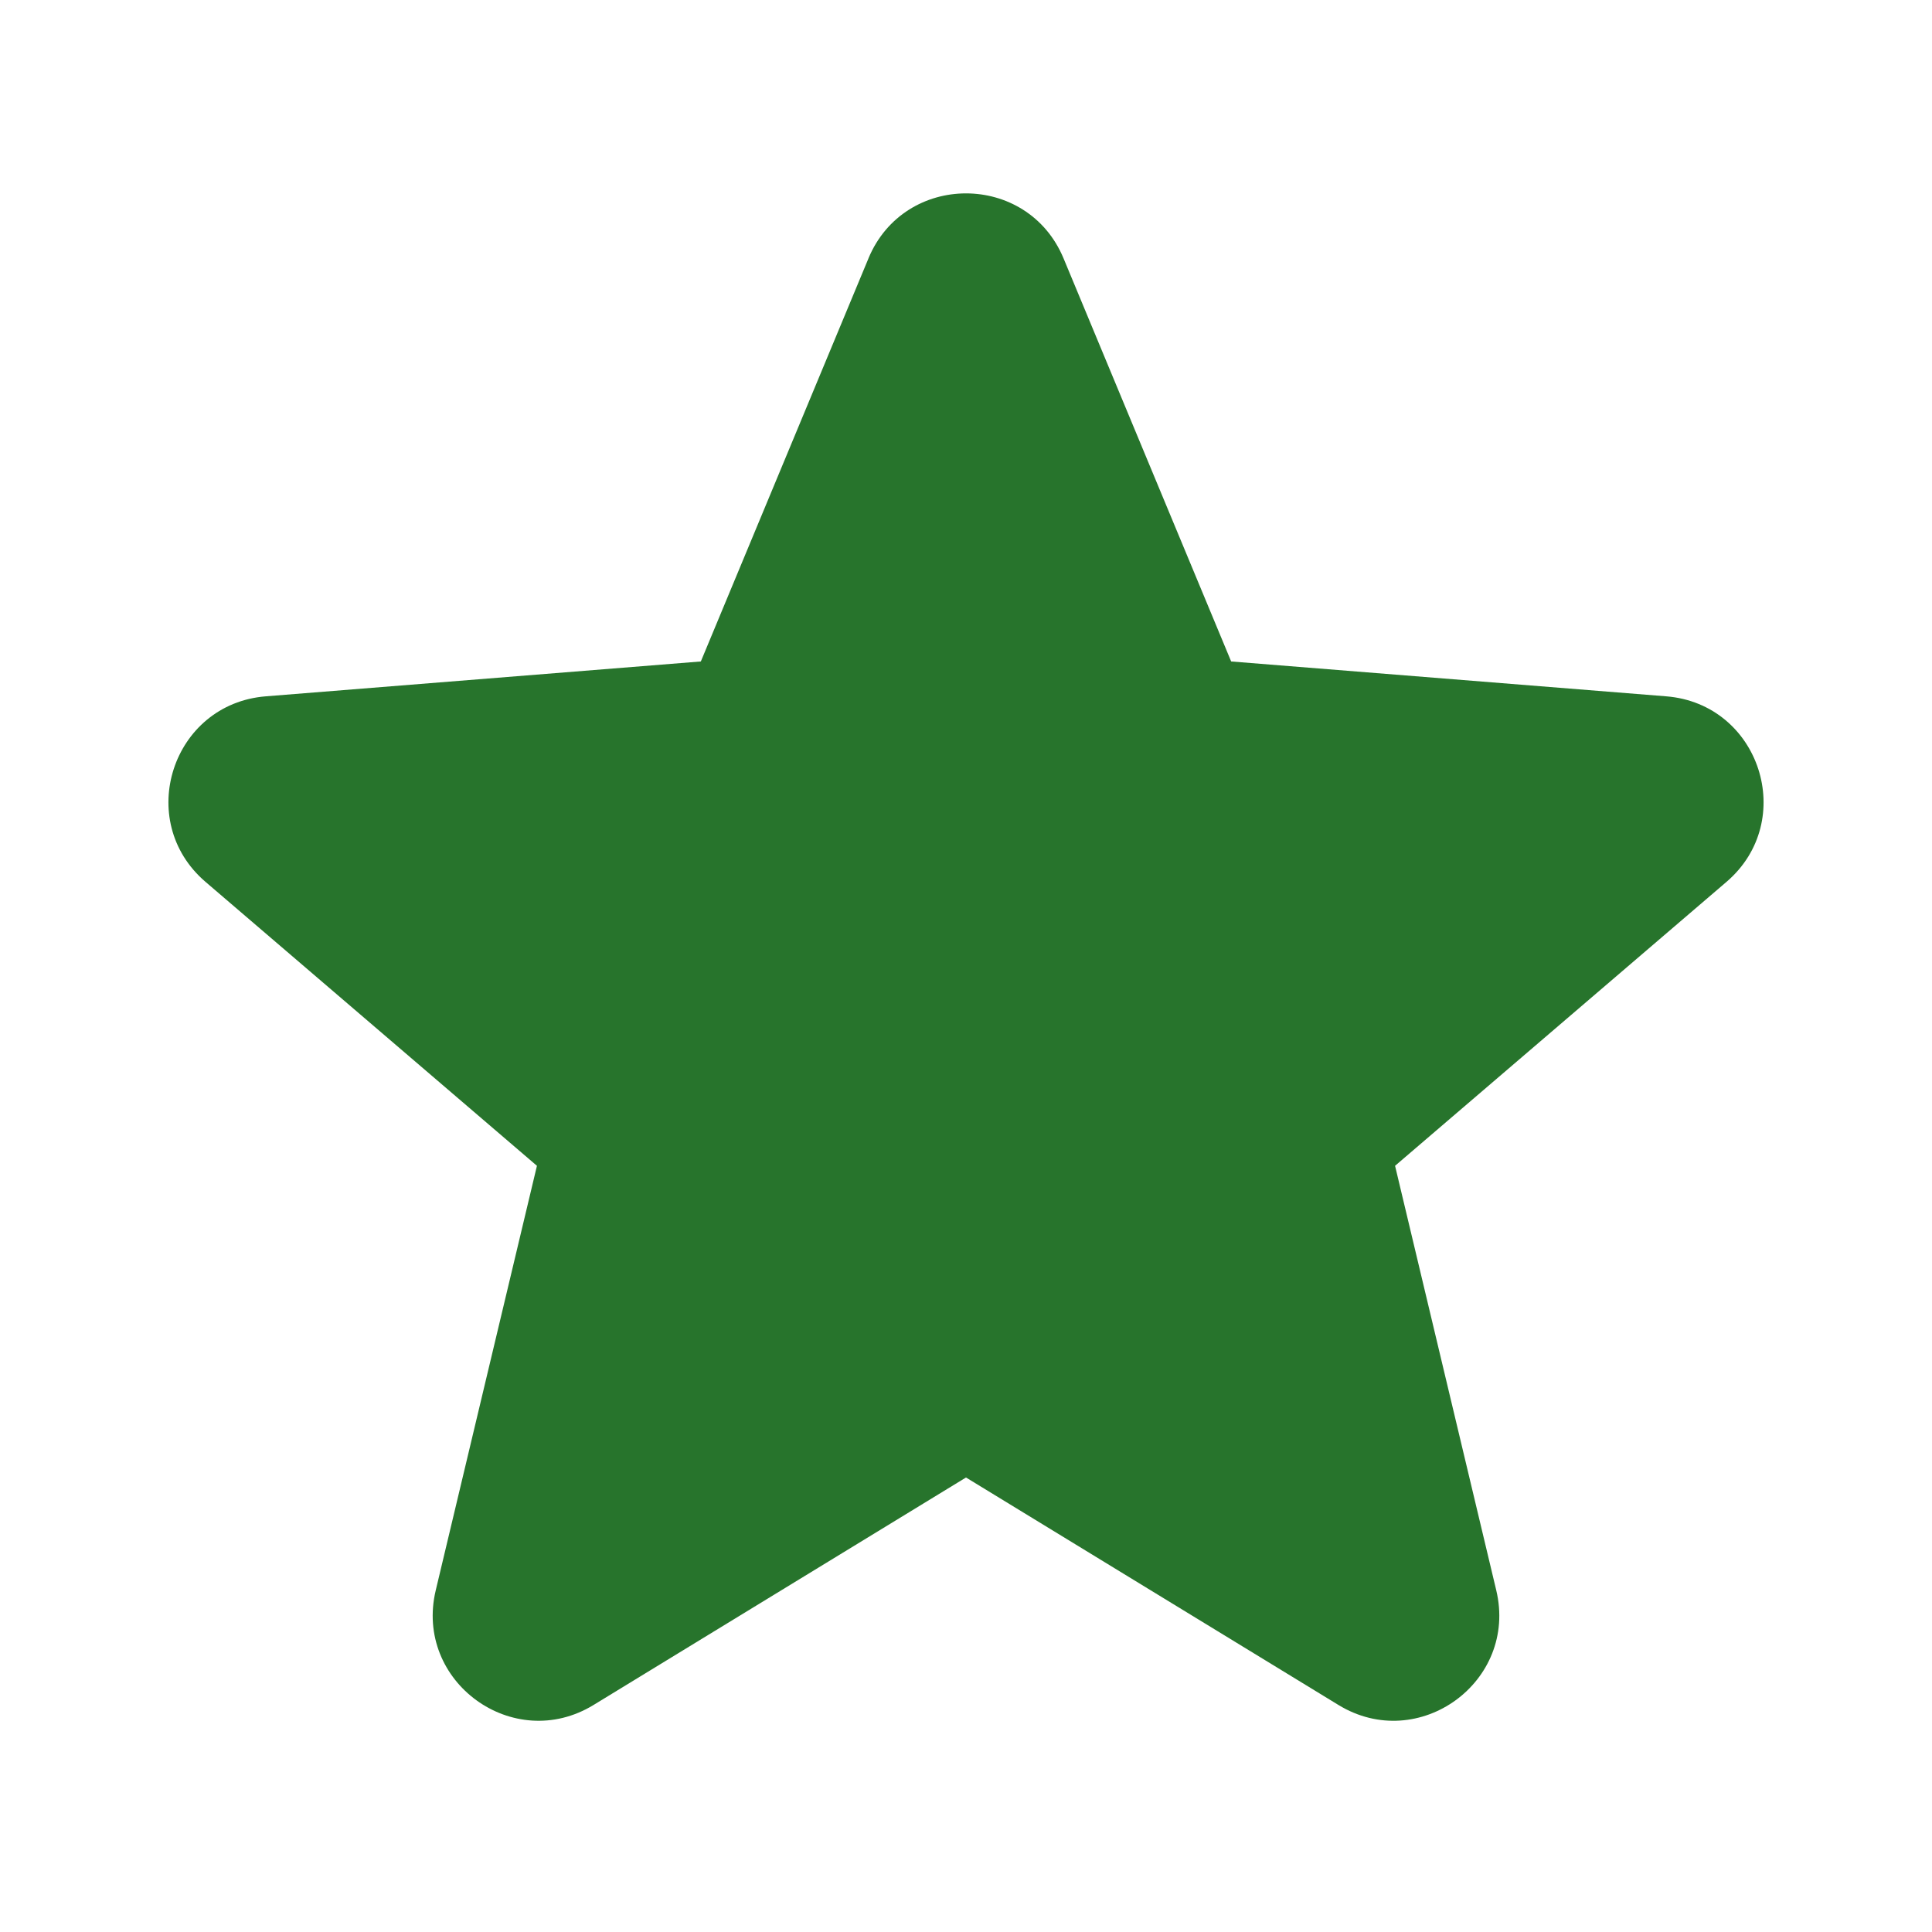
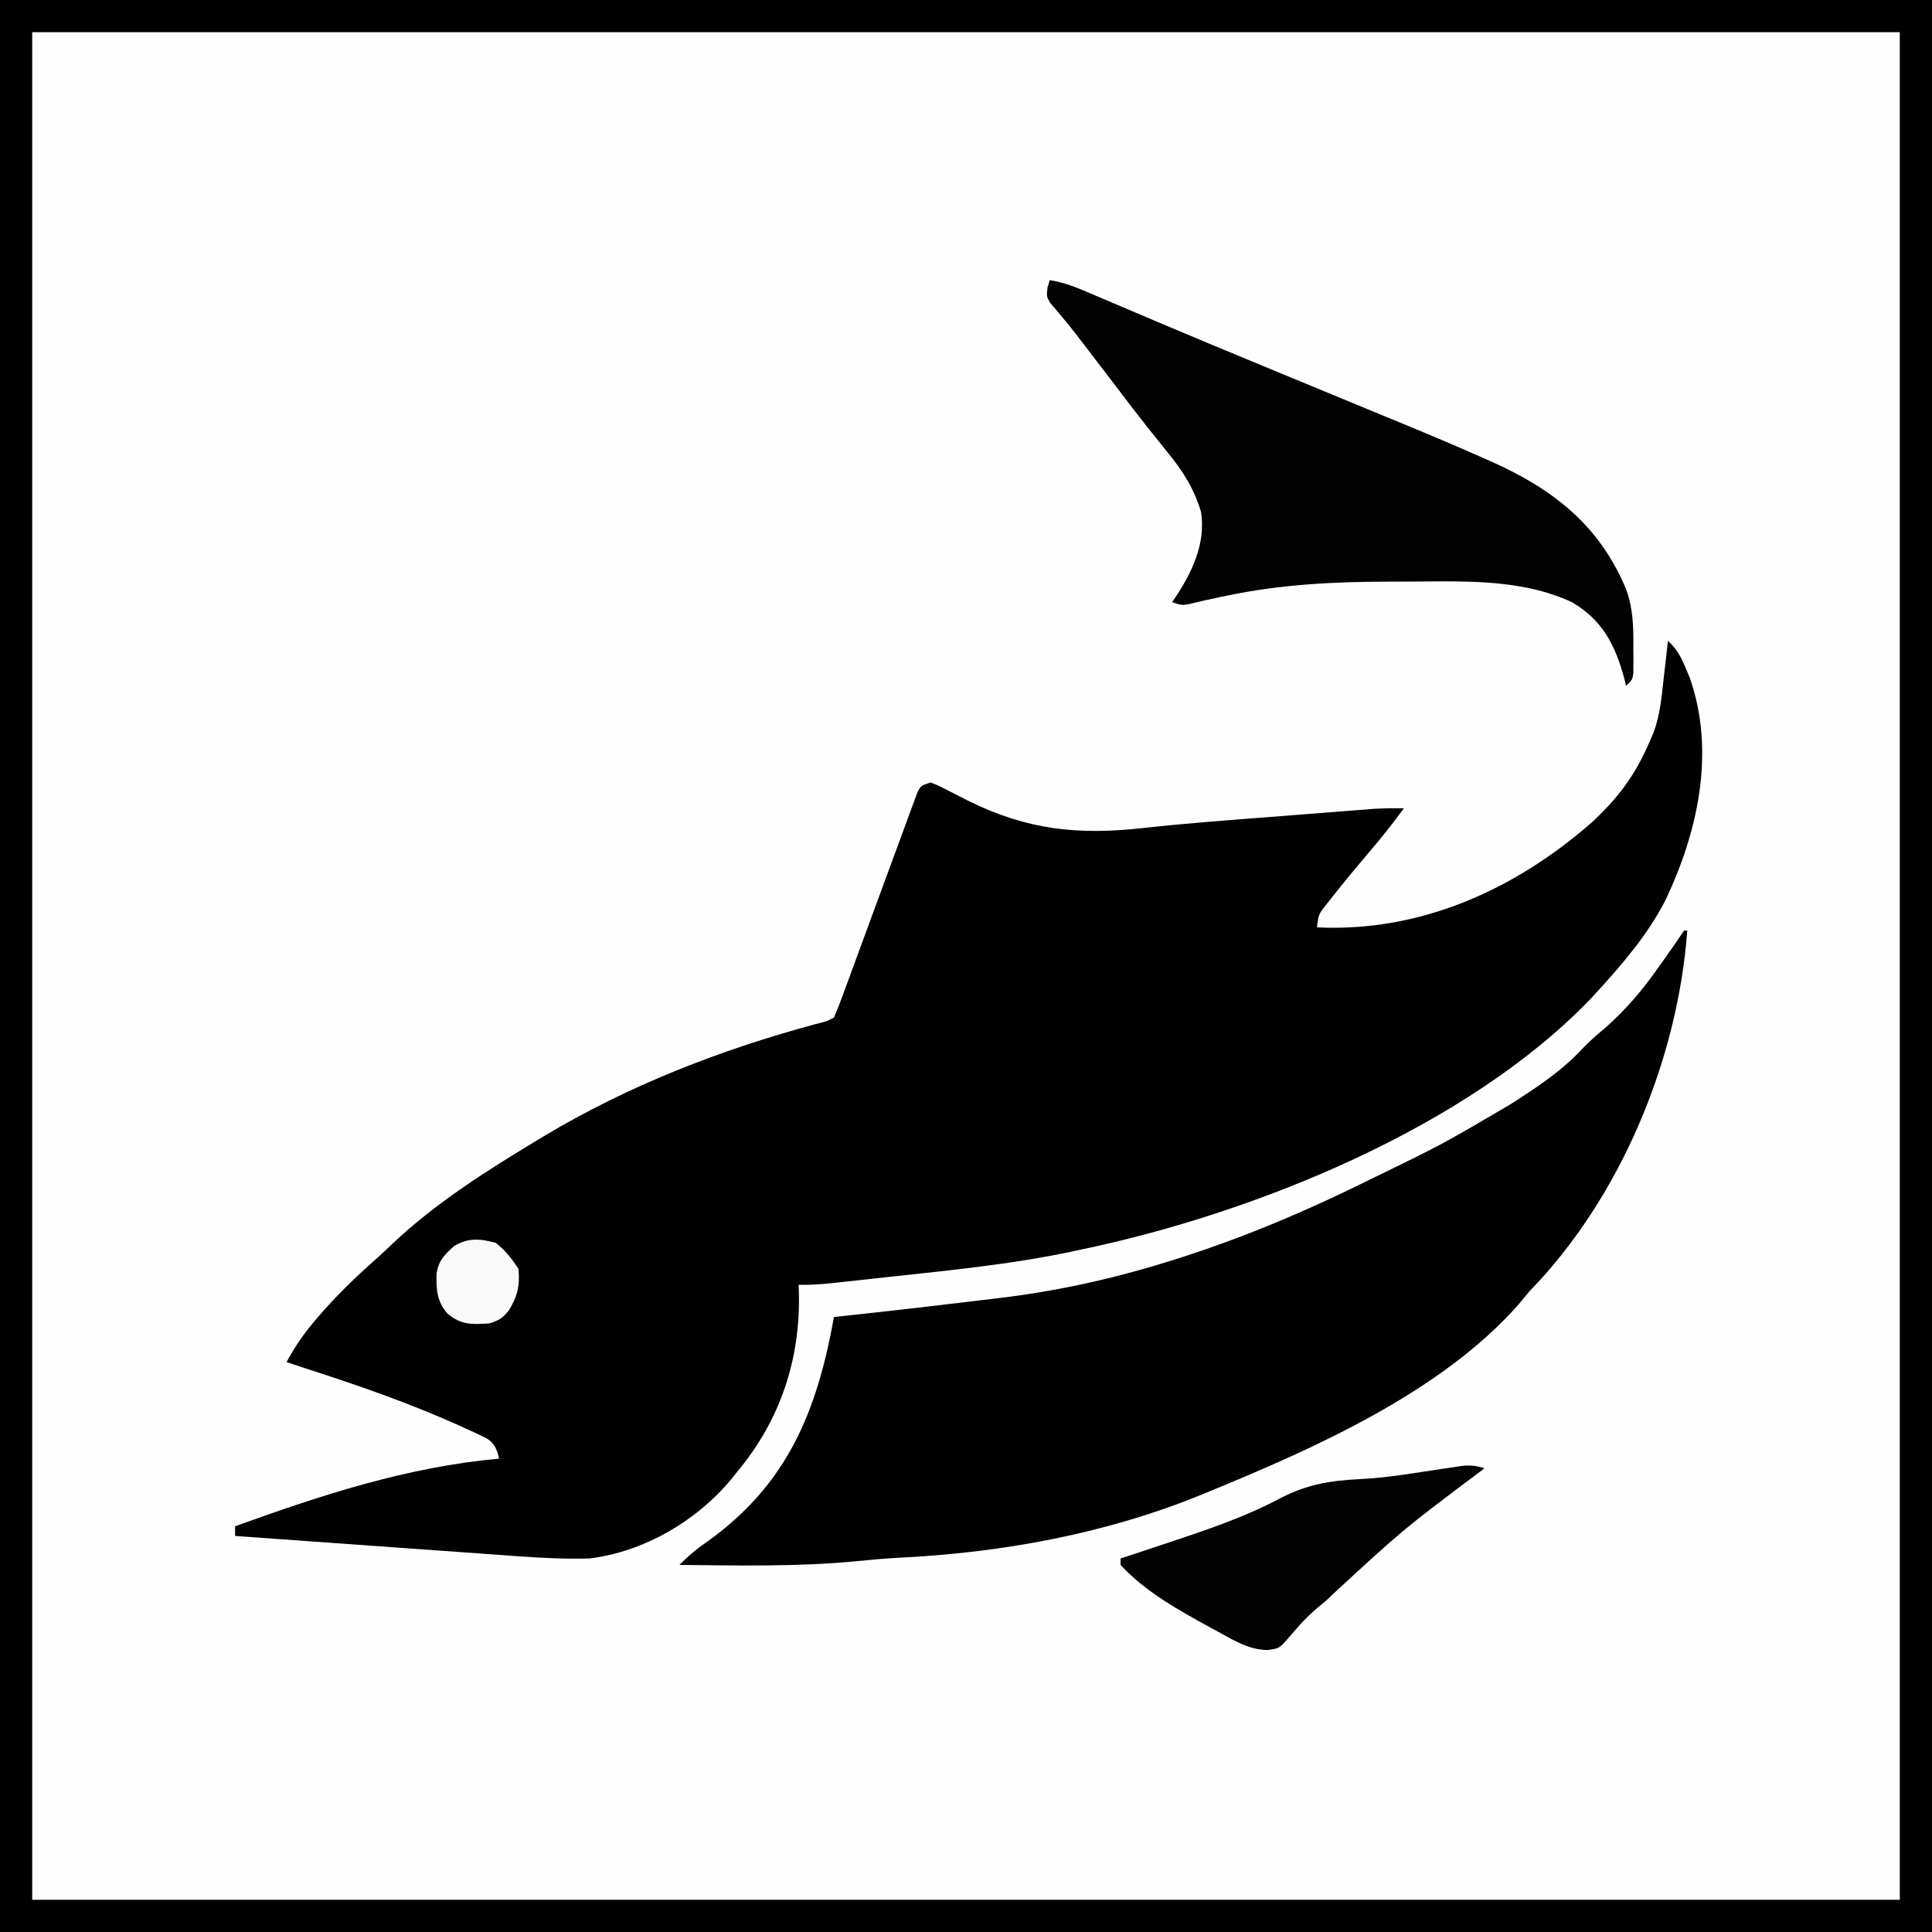
- <svg xmlns="http://www.w3.org/2000/svg" viewBox="0 0 24 24" width="1em" height="1em" fill="#27742c">
-   <path fill-rule="evenodd" d="M10.788 3.21c.448-1.077 1.976-1.077 2.424 0l2.082 5.007 5.404.433c1.164.093 1.636 1.545.749 2.305l-4.117 3.527 1.257 5.273c.271 1.136-.964 2.033-1.96 1.425L12 18.354 7.373 21.18c-.996.608-2.231-.29-1.96-1.425l1.257-5.273-4.117-3.527c-.887-.76-.415-2.212.749-2.305l5.404-.433 2.082-5.006z" clip-rule="evenodd" />
+ <svg xmlns="http://www.w3.org/2000/svg" version="1.1" width="600" height="600">
+   <path d="M0 0 C198 0 396 0 600 0 C600 198 600 396 600 600 C402 600 204 600 0 600 C0 402 0 204 0 0 Z " fill="#FEFEFE" transform="translate(0,0)" />
+   <path d="M0 0 C2.807 2.648 4.084 5.037 5.562 8.625 C5.976 9.607 6.39 10.59 6.816 11.602 C14.831 34.613 9.264 59.678 -1 81 C-6.45 91.456 -14.086 100.337 -22 109 C-22.638 109.699 -23.276 110.397 -23.934 111.117 C-62.409 151.162 -128.438 177.822 -182 189 C-182.755 189.165 -183.511 189.33 -184.289 189.5 C-204.575 193.872 -225.397 195.719 -246 198 C-246.883 198.098 -247.767 198.196 -248.677 198.297 C-251.28 198.585 -253.884 198.867 -256.488 199.148 C-257.272 199.235 -258.056 199.321 -258.864 199.41 C-262.592 199.806 -266.25 200.101 -270 200 C-269.965 200.753 -269.93 201.506 -269.895 202.281 C-269.365 223.044 -275.649 241.999 -289 258 C-289.625 258.786 -290.25 259.573 -290.895 260.383 C-301.719 273.39 -318.11 282.978 -335 285 C-342.139 285.188 -349.22 284.883 -356.337 284.357 C-357.304 284.289 -358.271 284.221 -359.268 284.151 C-362.422 283.927 -365.576 283.698 -368.73 283.469 C-370.934 283.311 -373.138 283.155 -375.342 282.998 C-381.111 282.587 -386.879 282.172 -392.648 281.755 C-398.547 281.33 -404.446 280.909 -410.346 280.488 C-421.897 279.663 -433.449 278.833 -445 278 C-445 277.01 -445 276.02 -445 275 C-418.112 265.3 -391.66 256.581 -363 254 C-363.591 251.316 -364.276 249.516 -366.56 247.889 C-368.715 246.75 -370.896 245.736 -373.125 244.75 C-373.957 244.369 -374.79 243.989 -375.647 243.597 C-391.014 236.713 -406.981 231.153 -423 226 C-425.001 225.335 -427.001 224.669 -429 224 C-426.182 218.722 -423.007 214.301 -419.062 209.812 C-418.212 208.839 -418.212 208.839 -417.344 207.845 C-412.092 201.93 -406.429 196.587 -400.508 191.353 C-399.104 190.093 -397.736 188.794 -396.371 187.492 C-382.856 174.658 -366.901 164.599 -351 155 C-350.344 154.604 -349.688 154.207 -349.012 153.799 C-322.686 138.074 -294.348 127.051 -264.805 119.059 C-261.23 118.194 -261.23 118.194 -259 117 C-257.811 114.185 -256.729 111.387 -255.691 108.516 C-255.369 107.64 -255.046 106.764 -254.713 105.862 C-254.018 103.975 -253.327 102.087 -252.638 100.198 C-251.563 97.252 -250.479 94.309 -249.392 91.368 C-246.656 83.962 -243.934 76.551 -241.22 69.138 C-239.949 65.668 -238.668 62.202 -237.378 58.739 C-236.698 56.903 -236.031 55.061 -235.364 53.22 C-234.959 52.134 -234.554 51.048 -234.137 49.93 C-233.622 48.526 -233.622 48.526 -233.096 47.093 C-232 45 -232 45 -229 44 C-226.587 44.94 -226.587 44.94 -223.73 46.422 C-222.684 46.952 -221.637 47.482 -220.559 48.028 C-219.446 48.596 -218.334 49.165 -217.188 49.75 C-198.813 58.795 -183.152 60.382 -162.938 58.145 C-149.836 56.697 -136.693 55.728 -123.552 54.713 C-119.882 54.429 -116.212 54.141 -112.542 53.852 C-109.685 53.627 -106.827 53.405 -103.969 53.183 C-101.963 53.027 -99.956 52.869 -97.95 52.711 C-96.731 52.617 -95.511 52.524 -94.255 52.427 C-93.188 52.344 -92.122 52.262 -91.023 52.176 C-88.008 52 -85.02 51.969 -82 52 C-85.559 56.906 -89.308 61.585 -93.25 66.188 C-97.153 70.764 -100.98 75.389 -104.688 80.125 C-105.339 80.941 -105.339 80.941 -106.003 81.774 C-108.526 84.991 -108.526 84.991 -109 89 C-76.86 90.558 -47.533 77.311 -23.688 56.438 C-15.711 49.035 -10.373 42.053 -6 32 C-5.225 30.221 -5.225 30.221 -4.434 28.406 C-2.421 22.943 -1.942 17.256 -1.312 11.5 C-1.183 10.391 -1.053 9.283 -0.92 8.141 C-0.604 5.428 -0.298 2.715 0 0 Z " fill="#010101" transform="translate(518,199)" />
+   <path d="M0 0 C198 0 396 0 600 0 C600 198 600 396 600 600 C402 600 204 600 0 600 C0 402 0 204 0 0 Z M10 10 C10 201.4 10 392.8 10 590 C201.4 590 392.8 590 590 590 C590 398.6 590 207.2 590 10 C398.6 10 207.2 10 10 10 Z " fill="#000000" transform="translate(0,0)" />
+   <path d="M0 0 C0.33 0 0.66 0 1 0 C-1.968 40.14 -19.734 82.991 -48 112 C-49.131 113.35 -50.256 114.704 -51.375 116.062 C-75.145 143.128 -114.466 160.632 -147 174 C-147.711 174.296 -148.423 174.592 -149.156 174.897 C-179.39 187.359 -212.018 193.27 -244.526 194.806 C-248.702 195.039 -252.85 195.435 -257.011 195.843 C-275.291 197.603 -293.657 197.183 -312 197 C-309.18 194.118 -306.406 191.82 -303.062 189.562 C-278.329 171.688 -269.282 149.279 -264 120 C-263.087 119.903 -263.087 119.903 -262.156 119.804 C-247.773 118.264 -233.4 116.619 -219.039 114.876 C-217.332 114.67 -215.624 114.468 -213.916 114.268 C-202.083 112.881 -190.572 110.843 -179 108 C-177.575 107.651 -177.575 107.651 -176.121 107.295 C-150.098 100.621 -125.08 90.812 -101 79 C-99.745 78.389 -98.49 77.779 -97.234 77.169 C-75.153 66.432 -75.153 66.432 -54 54 C-53.302 53.552 -52.604 53.103 -51.885 52.642 C-44.607 47.913 -37.653 43.231 -31.723 36.832 C-29.368 34.328 -26.779 32.146 -24.152 29.934 C-17.982 24.391 -12.956 18.538 -8.188 11.75 C-7.616 10.948 -7.044 10.146 -6.455 9.32 C-4.262 6.238 -2.098 3.147 0 0 Z " fill="#010101" transform="translate(523,289)" />
+   <path d="M0 0 C4.409 0.675 8.291 2.248 12.359 4 C13.084 4.307 13.808 4.614 14.554 4.931 C16.126 5.599 17.698 6.268 19.269 6.94 C23.56 8.773 27.856 10.59 32.152 12.41 C33.494 12.979 33.494 12.979 34.863 13.56 C44.325 17.57 53.817 21.508 63.312 25.438 C65.013 26.142 66.713 26.846 68.413 27.551 C76.37 30.846 84.329 34.136 92.289 37.422 C95.958 38.937 99.626 40.453 103.294 41.97 C105.837 43.021 108.381 44.069 110.925 45.117 C118.929 48.422 126.897 51.794 134.812 55.305 C135.547 55.63 136.281 55.955 137.038 56.29 C156.354 64.921 170.737 76.109 179 96 C181.172 102.003 181.302 107.511 181.25 113.812 C181.258 114.766 181.265 115.719 181.273 116.701 C181.271 117.611 181.268 118.52 181.266 119.457 C181.263 120.282 181.261 121.107 181.259 121.956 C181 124 181 124 179 126 C178.792 125.166 178.585 124.332 178.371 123.473 C175.552 113.174 171.647 105.626 162.285 100.07 C145.962 92.425 127.325 93.598 109.688 93.625 C108.539 93.625 107.391 93.624 106.208 93.624 C88.803 93.644 72.078 94.404 55 98 C54.2 98.165 53.401 98.33 52.577 98.5 C49.494 99.144 46.426 99.815 43.371 100.582 C41 101 41 101 38 100 C38.315 99.55 38.629 99.1 38.953 98.637 C44.271 90.644 48.476 81.773 47 72 C44.825 64.767 41.325 59.219 36.562 53.438 C35.308 51.87 34.054 50.303 32.801 48.734 C32.167 47.949 31.534 47.163 30.881 46.354 C27.943 42.678 25.097 38.934 22.25 35.188 C21.18 33.785 20.11 32.383 19.039 30.98 C18.274 29.978 18.274 29.978 17.493 28.955 C15.631 26.516 13.764 24.082 11.893 21.65 C10.672 20.061 9.455 18.468 8.238 16.875 C6.79 15.015 5.31 13.179 3.793 11.375 C3.139 10.591 2.486 9.807 1.812 9 C1.241 8.34 0.67 7.68 0.082 7 C-1 5 -1 5 -0.676 2.25 C-0.453 1.508 -0.23 0.765 0 0 Z " fill="#020202" transform="translate(326,87)" />
+   <path d="M0 0 C-0.463 0.352 -0.925 0.704 -1.402 1.066 C-25.351 19.059 -25.351 19.059 -47.34 39.34 C-49 41 -49 41 -52.062 43.5 C-55.216 46.184 -57.81 49.08 -60.484 52.23 C-63.678 55.96 -63.678 55.96 -67.484 56.438 C-73.098 56.286 -77.437 53.677 -82.25 51 C-83.638 50.248 -83.638 50.248 -85.053 49.481 C-94.88 44.092 -105.337 38.339 -113 30 C-113 29.34 -113 28.68 -113 28 C-111.959 27.659 -110.918 27.317 -109.845 26.965 C-104.995 25.369 -100.153 23.751 -95.312 22.125 C-94.44 21.833 -93.567 21.54 -92.668 21.239 C-82.573 17.841 -72.872 14.31 -63.438 9.312 C-55.206 5.053 -48.047 3.802 -38.848 3.363 C-30.365 2.952 -21.984 1.501 -13.596 0.231 C-12.408 0.058 -11.22 -0.115 -9.996 -0.293 C-8.936 -0.453 -7.875 -0.613 -6.783 -0.778 C-4.184 -0.985 -2.45 -0.82 0 0 Z " fill="#030303" transform="translate(461,456)" />
+   <path d="M0 0 C3.048 2.465 4.833 4.75 7 8 C7.495 13.247 6.751 16.517 4 21 C1.959 23.466 1.13 23.957 -2 25 C-7.306 25.342 -10.738 25.531 -15 22 C-18.357 18.18 -18.568 14.343 -18.422 9.441 C-17.721 5.384 -16.028 3.753 -13 1 C-8.65 -1.664 -4.815 -1.35 0 0 Z " fill="#F9F9F9" transform="translate(154,386)" />
</svg>
